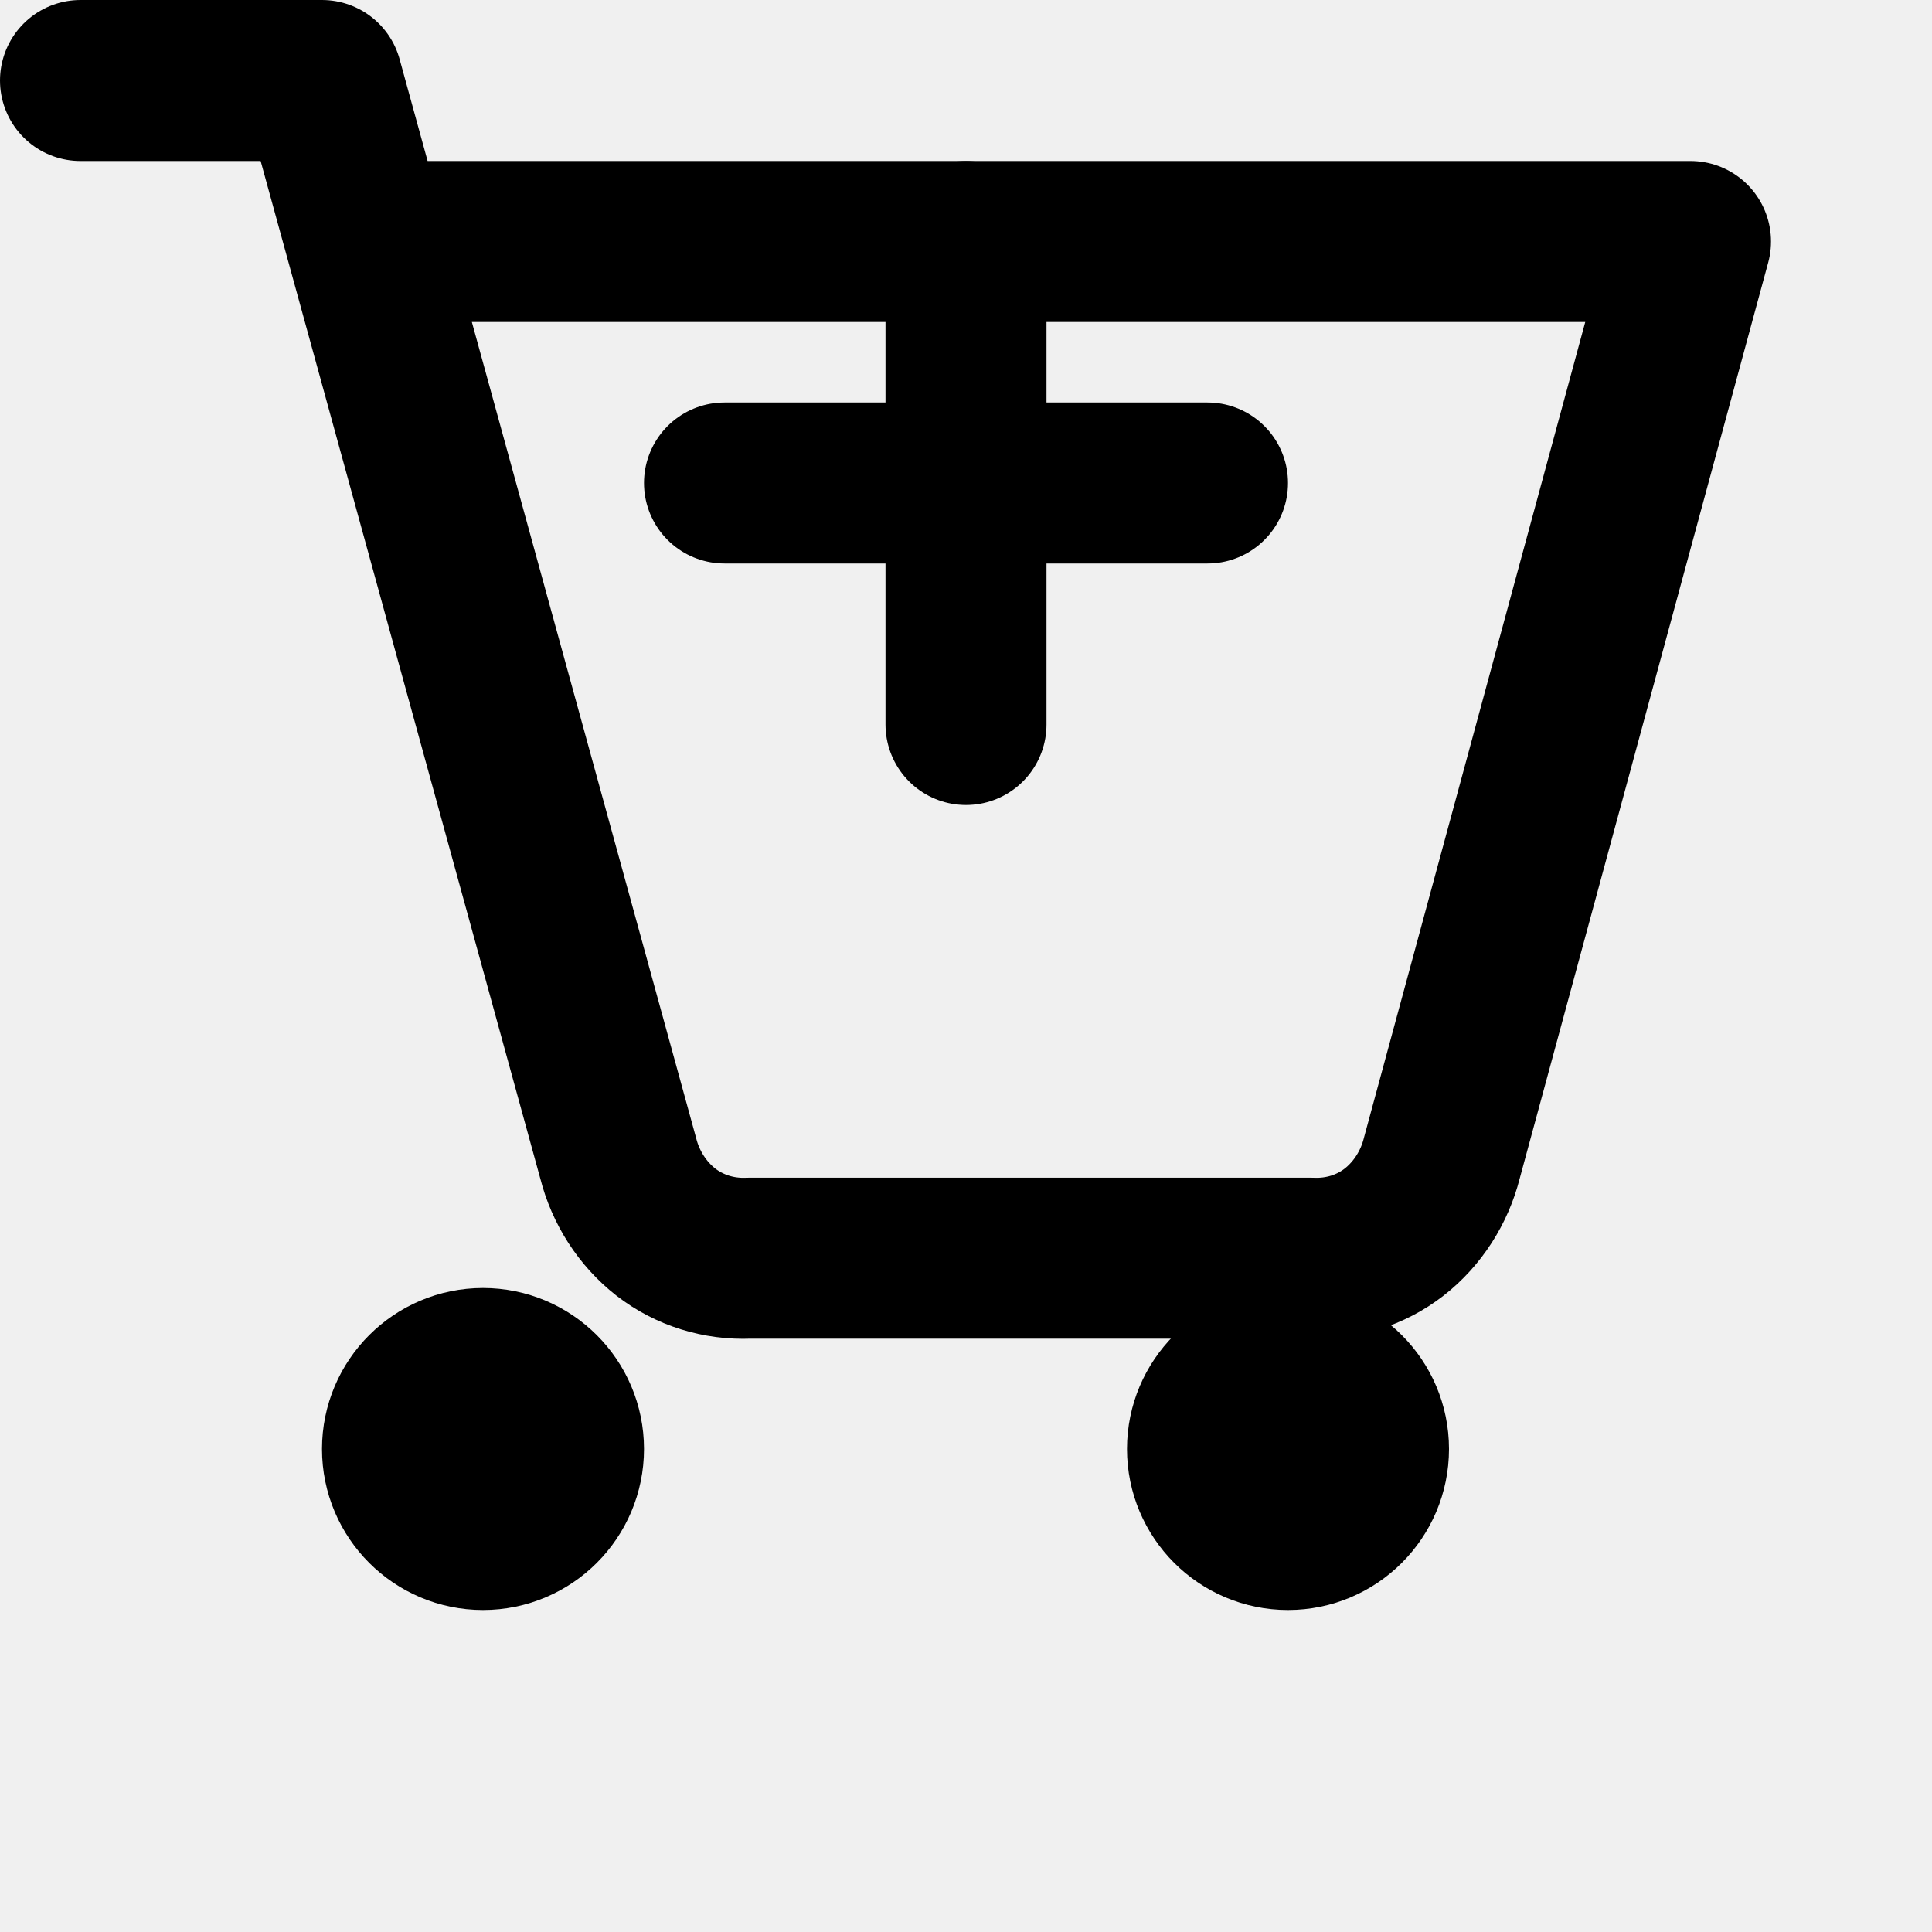
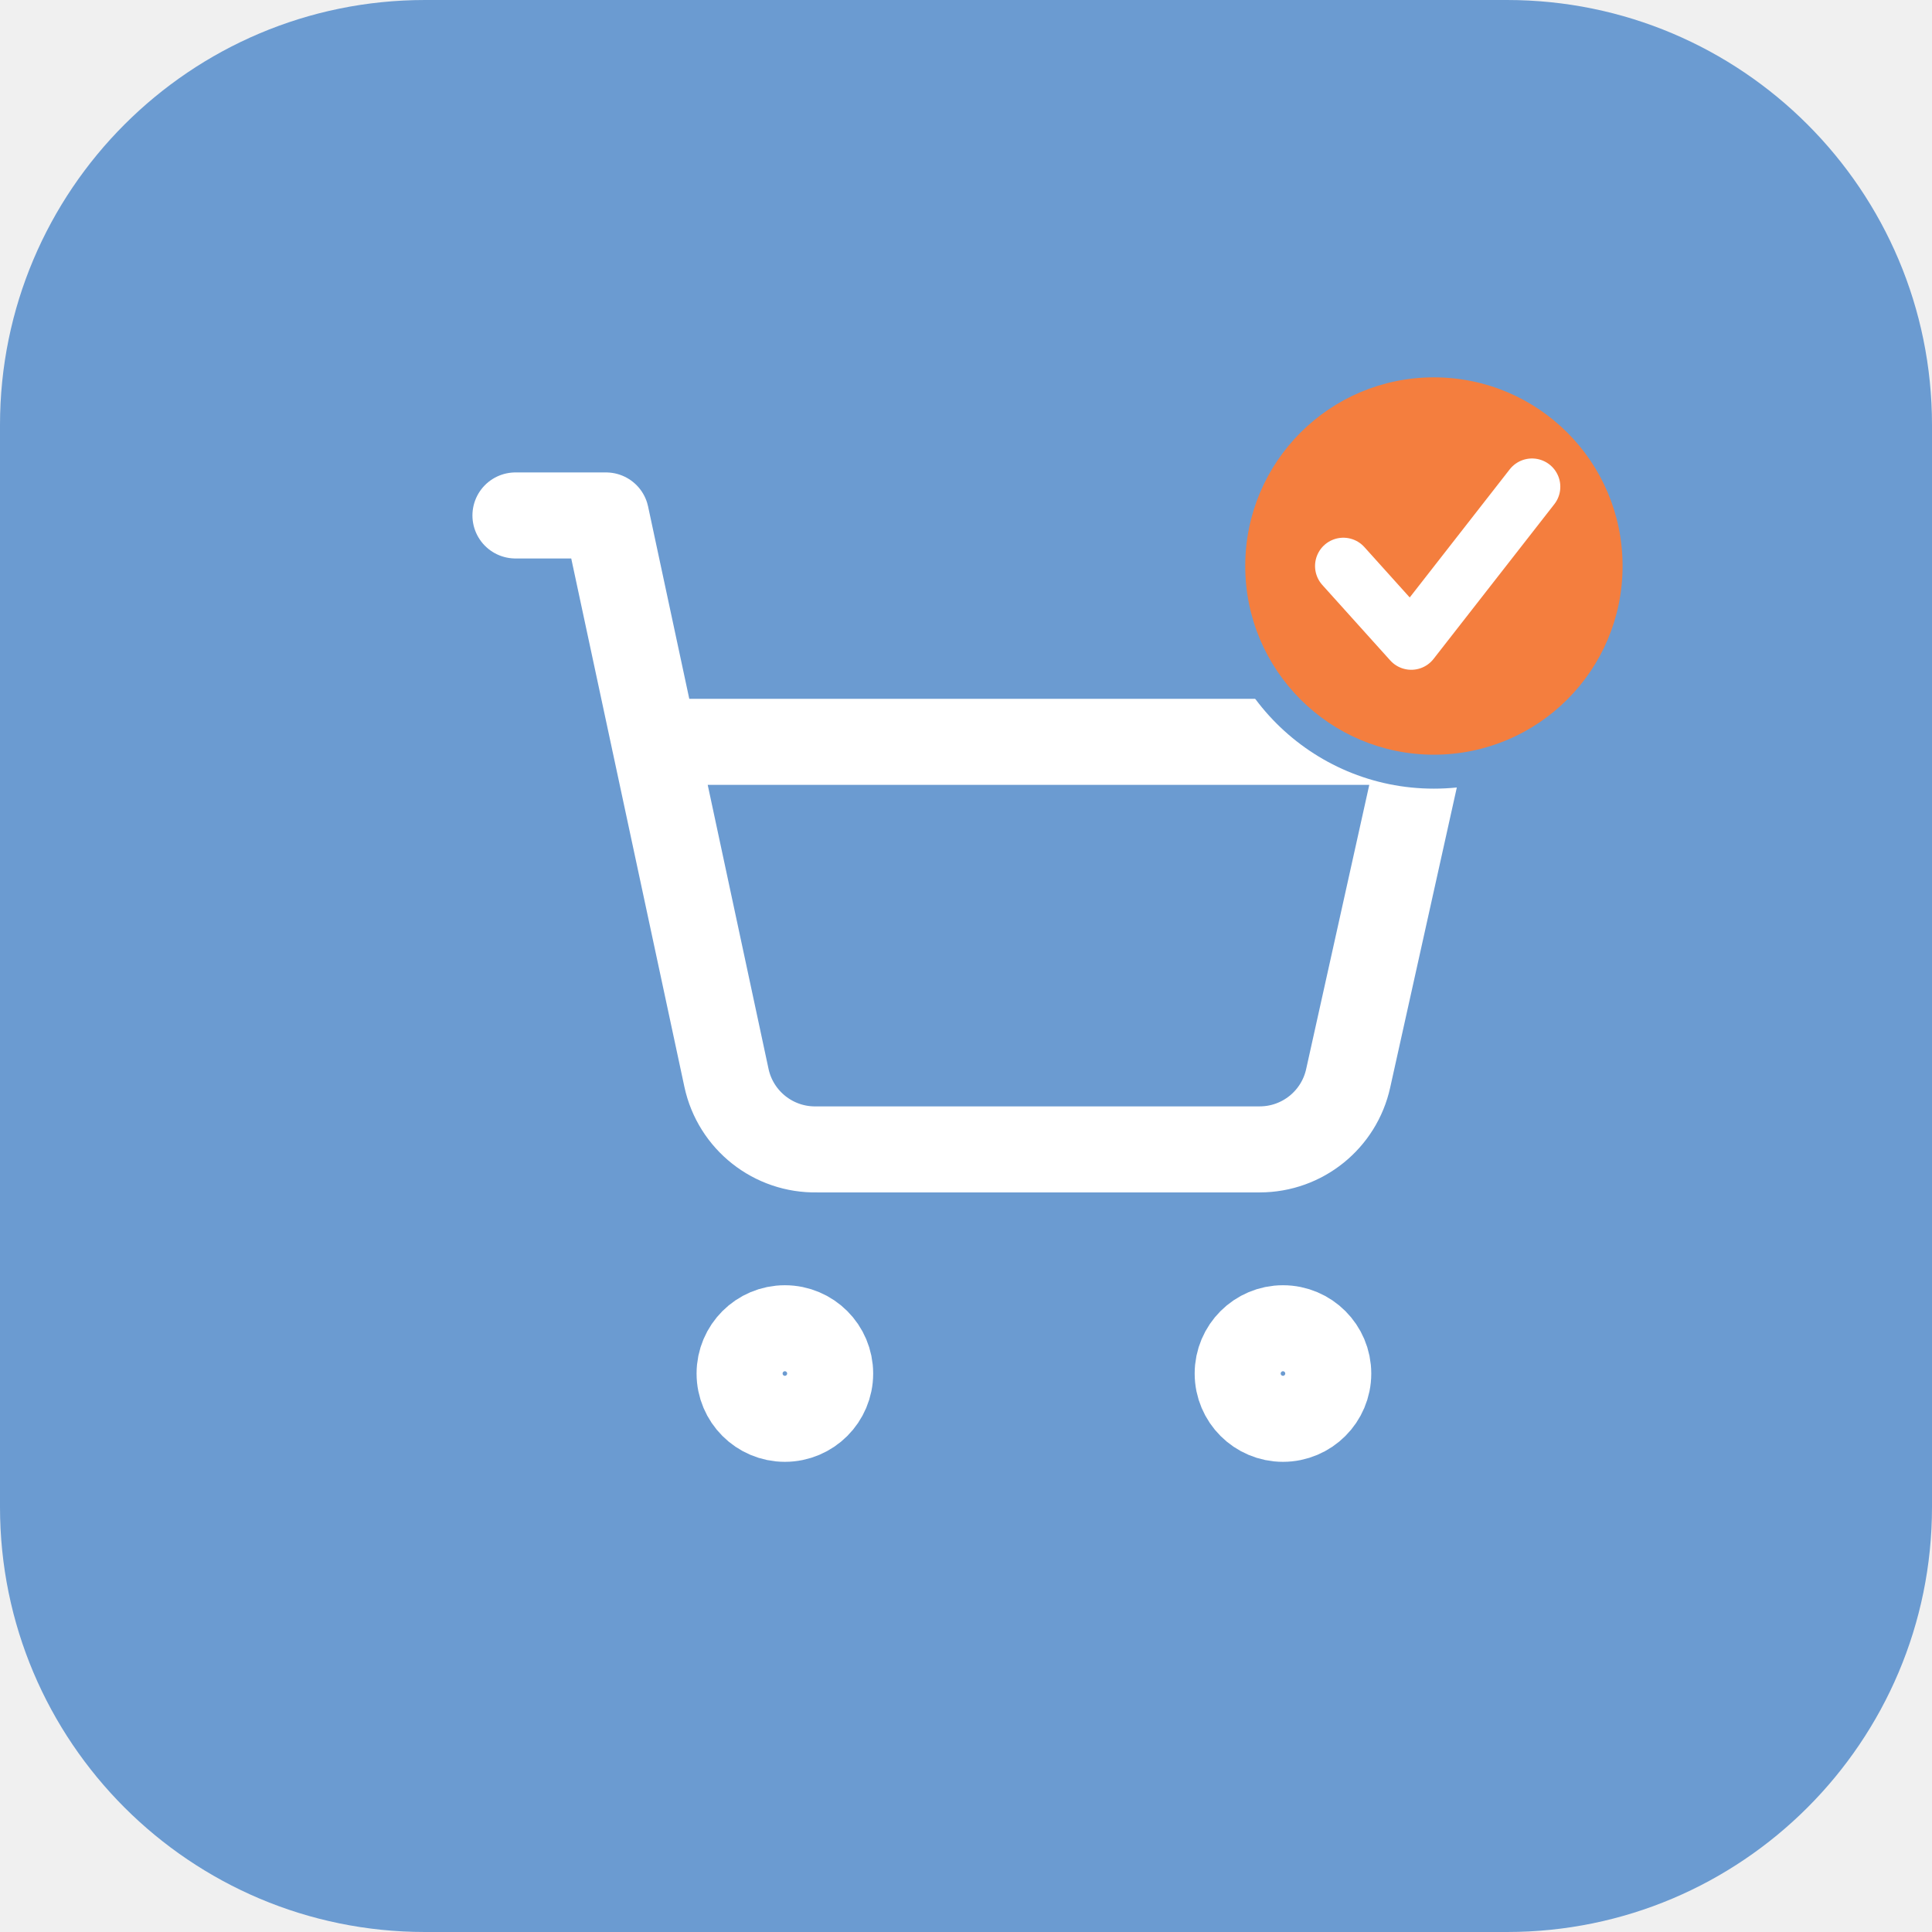
- <svg xmlns="http://www.w3.org/2000/svg" width="24" height="24" viewBox="0 0 24 24" fill="none">
-   <path d="M7 18C7 18.552 6.552 19 6 19C5.448 19 5 18.552 5 18C5 17.448 5.448 17 6 17C6.552 17 7 17.448 7 18ZM17 18C17 18.552 16.552 19 16 19C15.448 19 15 18.552 15 18C15 17.448 15.448 17 16 17C16.552 17 17 17.448 17 18Z" stroke="#000000" stroke-width="2" stroke-linecap="round" stroke-linejoin="round" />
-   <path d="M1 1H4L7.68 14.39C7.771 14.75 7.98 15.078 8.272 15.306C8.565 15.533 8.929 15.645 9.3 15.63H16.29C16.661 15.645 17.026 15.533 17.318 15.306C17.61 15.078 17.819 14.75 17.91 14.39L21 3H5" stroke="#000000" stroke-width="2" stroke-linecap="round" stroke-linejoin="round" />
-   <path d="M12 9V6M12 6V3M12 6H9M12 6H15" stroke="#000000" stroke-width="2" stroke-linecap="round" stroke-linejoin="round" />
+ <svg xmlns="http://www.w3.org/2000/svg" width="100" height="100" viewBox="0 0 100 100" role="img" aria-label="ListaAí">
+   <rect x="0" y="0" width="100" height="100" rx="22" fill="#6B9BD1" />
+   <g transform="scale(0.09765625)">
+     <g fill="none" stroke="#FFFFFF" stroke-linecap="round" stroke-linejoin="round">
+       <g transform="translate(224,224) scale(24)" stroke-width="1.9">
+         <circle cx="8" cy="21" r="1" />
+         <circle cx="19" cy="21" r="1" />
+         <path d="M2.05 2.05h2l2.66 12.42a2 2 0 0 0 2 1.58h9.78a2 2 0 0 0 1.95-1.57l1.65-7.43H5.12" />
+       </g>
+     </g>
+     <circle cx="760" cy="300" r="118" fill="#6B9BD1" />
+     <circle cx="760" cy="300" r="100" fill="#F47E3E" />
+     <polyline points="712,300 748,340 812,258" fill="none" stroke="#FFFFFF" stroke-width="30" stroke-linecap="round" stroke-linejoin="round" />
+   </g>
</svg>
